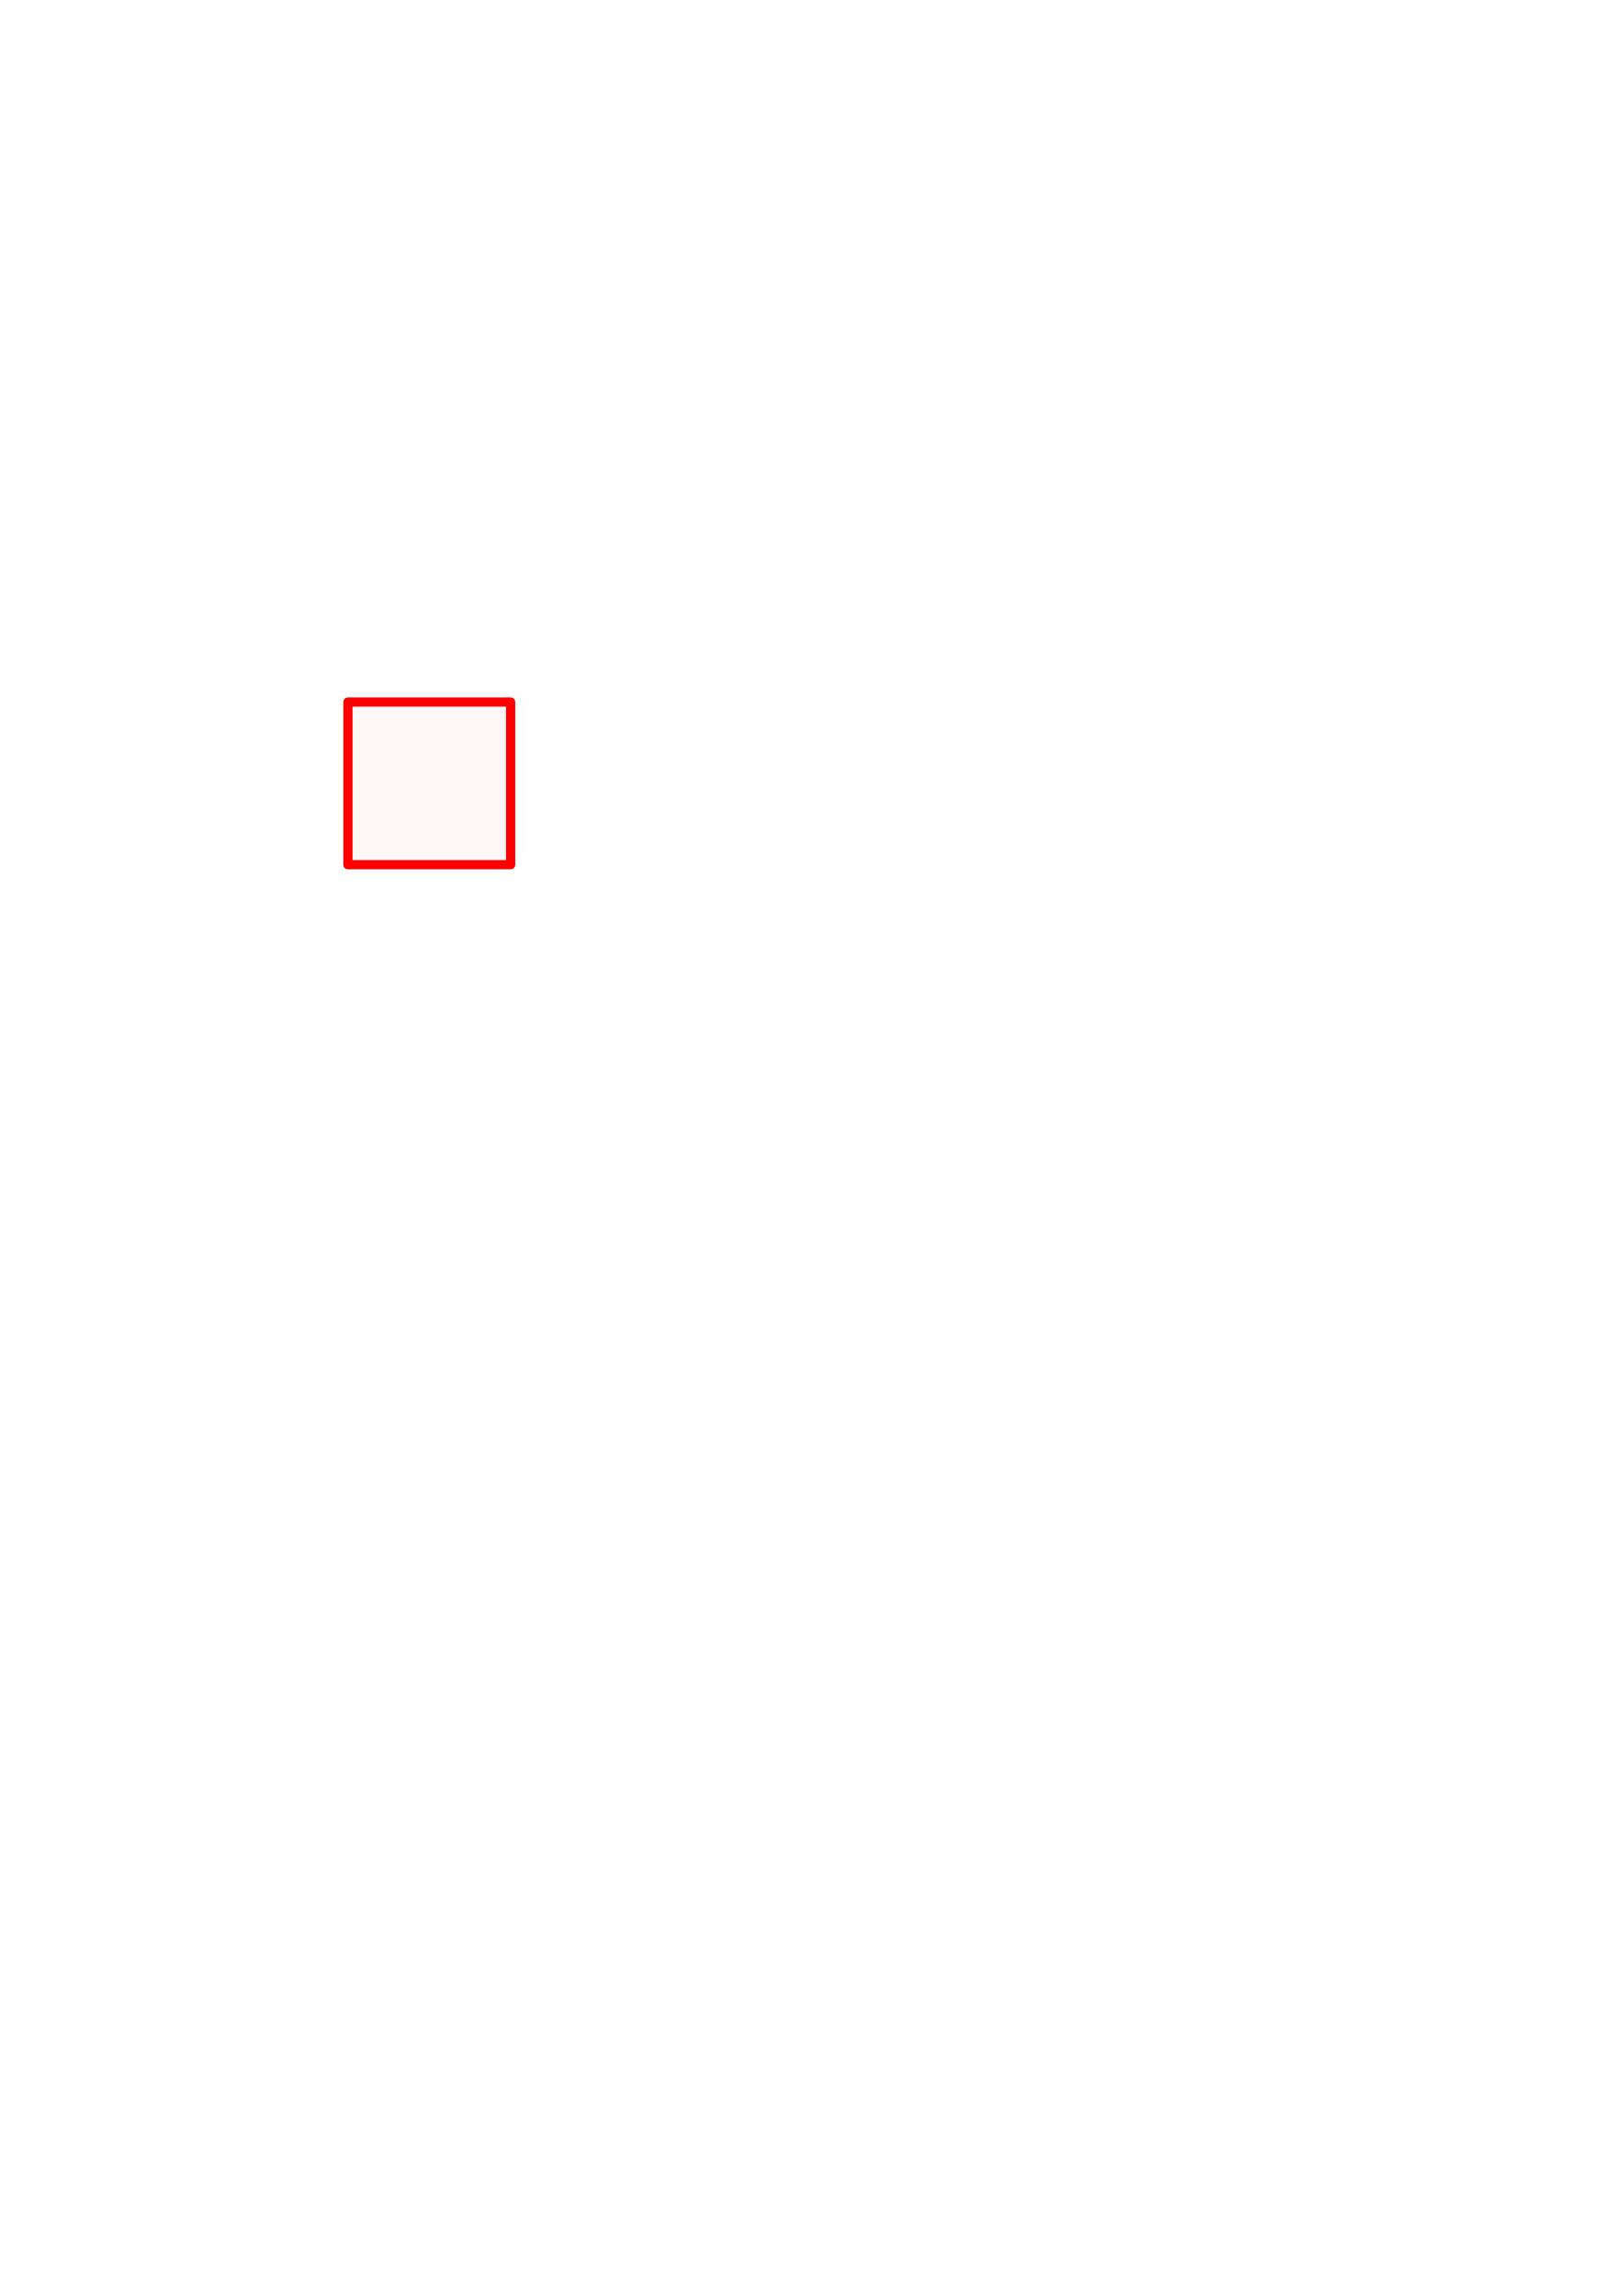
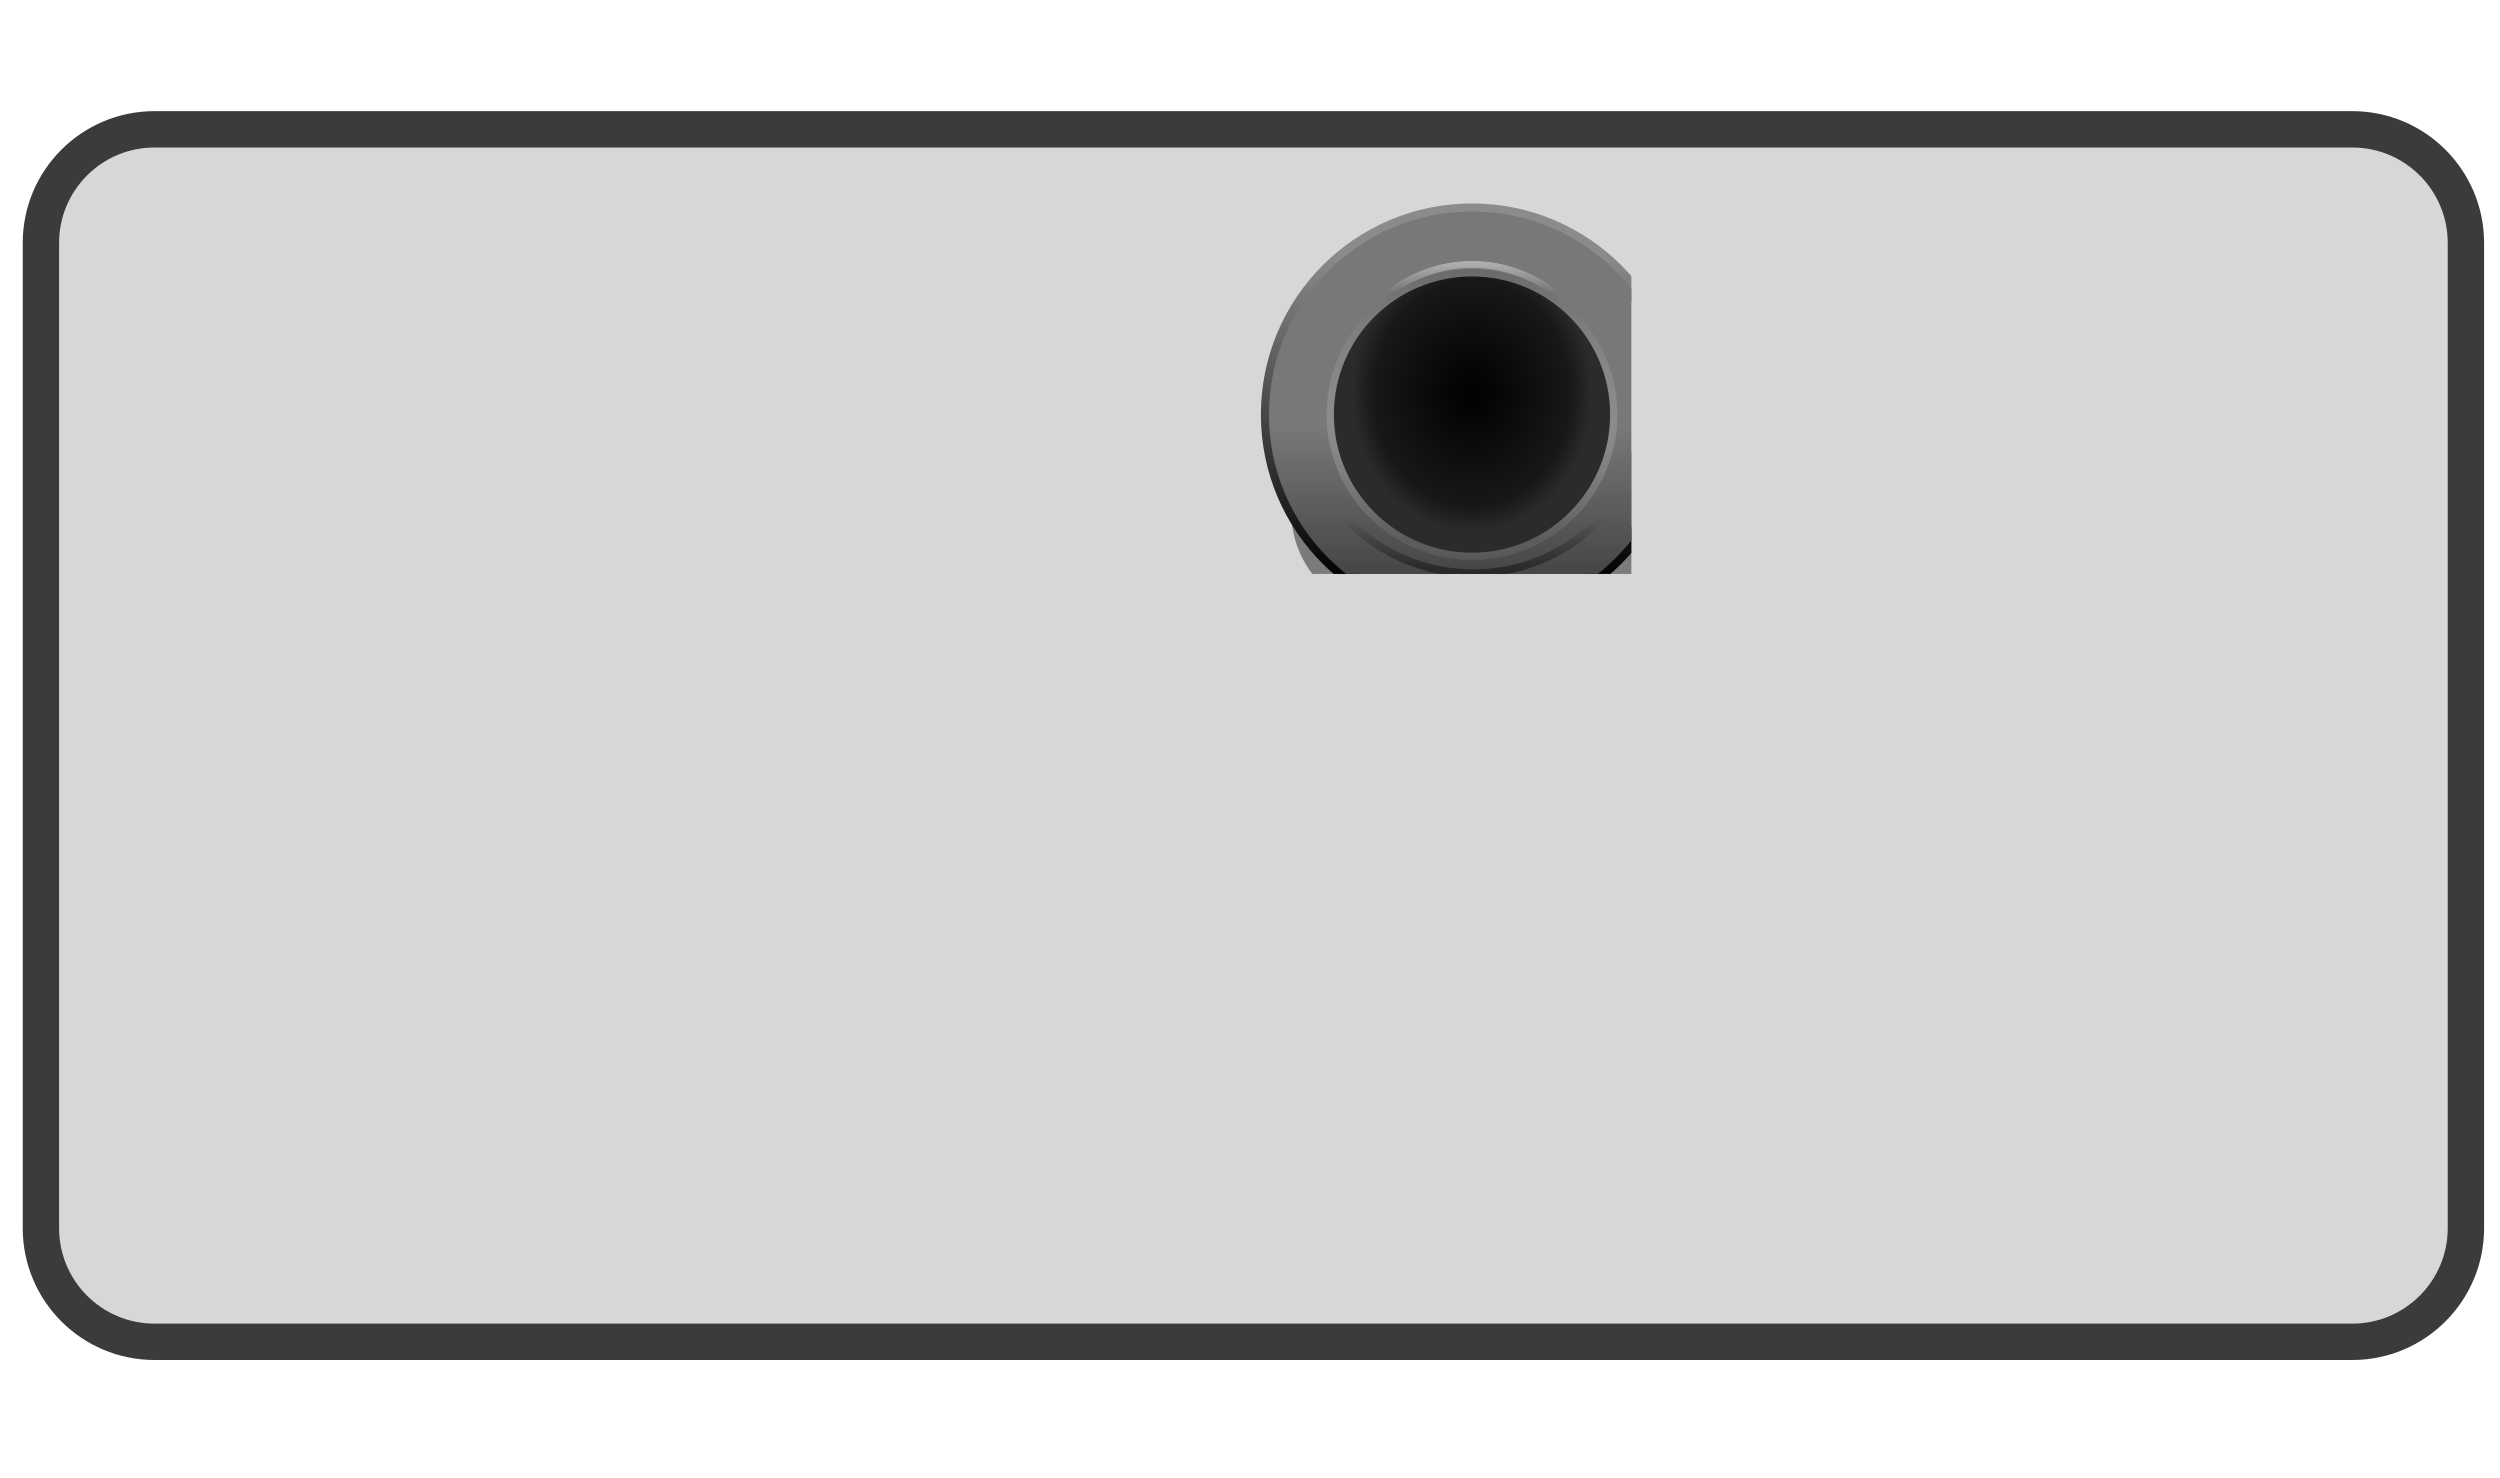
- <svg xmlns="http://www.w3.org/2000/svg" xmlns:xlink="http://www.w3.org/1999/xlink" width="210mm" height="297mm" viewBox="0 0 210 297" version="1.1" id="svg5">
-   <defs id="defs2">
+ <svg xmlns="http://www.w3.org/2000/svg" xmlns:xlink="http://www.w3.org/1999/xlink" width="220" height="130" viewBox="0 0 220 130" id="bag" class="bag" version="1.1">
+   <defs id="defs_bag">
    <linearGradient id="linearGradient101650">
      <stop style="stop-color:#000000;stop-opacity:0;" offset="0" id="stop101646" />
      <stop style="stop-color:#000000;stop-opacity:1;" offset="1" id="stop101648" />
    </linearGradient>
    <linearGradient id="linearGradient87246">
      <stop style="stop-color:#ffffff;stop-opacity:1;" offset="0" id="stop87242" />
      <stop style="stop-color:#ffffff;stop-opacity:0;" offset="1" id="stop87244" />
    </linearGradient>
    <linearGradient id="linearGradient60894">
      <stop style="stop-color:#787878;stop-opacity:1;" offset="0" id="stop60890" />
      <stop style="stop-color:#3e3e3e;stop-opacity:1;" offset="1" id="stop60892" />
    </linearGradient>
    <linearGradient id="linearGradient49498">
      <stop style="stop-color:#626262;stop-opacity:1;" offset="0" id="stop49494" />
      <stop style="stop-color:#cccccc;stop-opacity:0.096;" offset="1" id="stop49496" />
    </linearGradient>
    <linearGradient id="linearGradient21174">
      <stop style="stop-color:#000000;stop-opacity:1;" offset="0" id="stop21170" />
      <stop style="stop-color:#181818;stop-opacity:1;" offset="0.825" id="stop41926" />
      <stop style="stop-color:#2b2b2b;stop-opacity:1;" offset="1" id="stop21172" />
    </linearGradient>
    <linearGradient id="linearGradient11728">
      <stop style="stop-color:#000000;stop-opacity:1;" offset="0" id="stop11724" />
      <stop style="stop-color:#8b8b8b;stop-opacity:1;" offset="1" id="stop11726" />
    </linearGradient>
-     <marker markerWidth="19.043" markerHeight="25.121" refX="-0.511" refY="4.728" orient="auto" id="Pencil" viewBox="0 0 25.286 25.286" preserveAspectRatio="none">
+     <marker id="bag_icon" markerUnits="userSpaceOnUse" markerWidth="32.6" markerHeight="43" refX="-0.511" refY="4.728" orient="auto" viewBox="0 0 25.286 25.286" preserveAspectRatio="xMidYMid meet">
      <g id="g_bag">
        <ellipse style="fill:#000000;fill-opacity:0.428;stroke:none;stroke-width:0.591;stroke-linejoin:round;stroke-dasharray:none;stroke-opacity:1;paint-order:stroke fill markers" id="path101342" cx="14.409" cy="21.182" rx="12.323" ry="8.822" />
        <circle style="fill:url(#linearGradient60896);fill-opacity:1;stroke:url(#linearGradient11730);stroke-width:1.1;stroke-dasharray:none;paint-order:stroke fill markers" id="path11645" cx="14.409" cy="14.409" r="13.859" />
        <circle style="fill:url(#radialGradient21176);fill-opacity:1;stroke:url(#linearGradient49500);stroke-width:1;stroke-dasharray:none;paint-order:stroke fill markers" id="circle11699" cx="14.409" cy="14.409" r="9.427" />
        <ellipse style="fill:none;fill-opacity:1;stroke:url(#linearGradient87248);stroke-width:0.468;stroke-linejoin:round;stroke-dasharray:none;stroke-opacity:1;paint-order:stroke fill markers" id="path87240" cx="14.409" cy="15.89" rx="10.269" ry="11.729" />
        <circle style="fill:none;fill-opacity:1;stroke:url(#linearGradient101566);stroke-width:0.533;stroke-linejoin:round;stroke-dasharray:none;stroke-opacity:1;paint-order:stroke fill markers" id="ellipse101564" cx="14.5" cy="13.24" r="12" />
      </g>
    </marker>
    <linearGradient xlink:href="#linearGradient11728" id="linearGradient11730" x1="126.267" y1="116.388" x2="126.267" y2="93.988" gradientUnits="userSpaceOnUse" gradientTransform="translate(-112.2103,-90.52226)" />
    <radialGradient xlink:href="#linearGradient21174" id="radialGradient21176" cx="126.62" cy="103.491" fx="126.62" fy="103.491" r="9.427" gradientUnits="userSpaceOnUse" gradientTransform="matrix(0.8706638,0,0,1,-95.83385,-90.52226)" />
    <linearGradient xlink:href="#linearGradient49498" id="linearGradient49500" x1="126.259" y1="93.834" x2="126.259" y2="112.781" gradientUnits="userSpaceOnUse" gradientTransform="translate(-112.2103,-90.52226)" />
    <linearGradient xlink:href="#linearGradient60894" id="linearGradient60896" x1="124.583" y1="105.769" x2="124.583" y2="117.319" gradientUnits="userSpaceOnUse" gradientTransform="translate(-112.2103,-90.52226)" />
    <linearGradient xlink:href="#linearGradient87246" id="linearGradient87248" x1="127.173" y1="91.851" x2="127.173" y2="96.783" gradientUnits="userSpaceOnUse" gradientTransform="matrix(0.8766596,0,0,1.001346,-96.59304,-90.84818)" />
    <linearGradient xlink:href="#linearGradient101650" id="linearGradient101566" gradientUnits="userSpaceOnUse" gradientTransform="matrix(1.048853,0,0,1.082466,-147.2144,-103.1993)" x1="154.034" y1="115.18" x2="154.034" y2="123.026" />
  </defs>
-   <g id="layer1">
-     <rect style="fill:#ffd5d5;fill-opacity:0.206;stroke:#ff0000;stroke-width:1.189;stroke-linejoin:round;marker-start:url(#Pencil);paint-order:normal" id="rect234" width="21.044" height="21.043" x="45" y="90.814" />
-   </g>
+   <rect class="hit_plate" x="0" y="0" width="100%" height="100%" fill="transparent" />
+   <g class="contents_group" />
+   <rect id="rect_contents" fill="#d7d7d7" style="stroke:#3b3b3b;stroke-width:3.2;stroke-linecap:square" x="3.6" y="11.38" width="213.4" height="106.7" rx="10" ry="10" />
+   <path id="bag_anchor" d="M 110.3,24 L 110.3,24" fill="none" stroke="none" marker-start="url(#bag_icon)" />
</svg>
